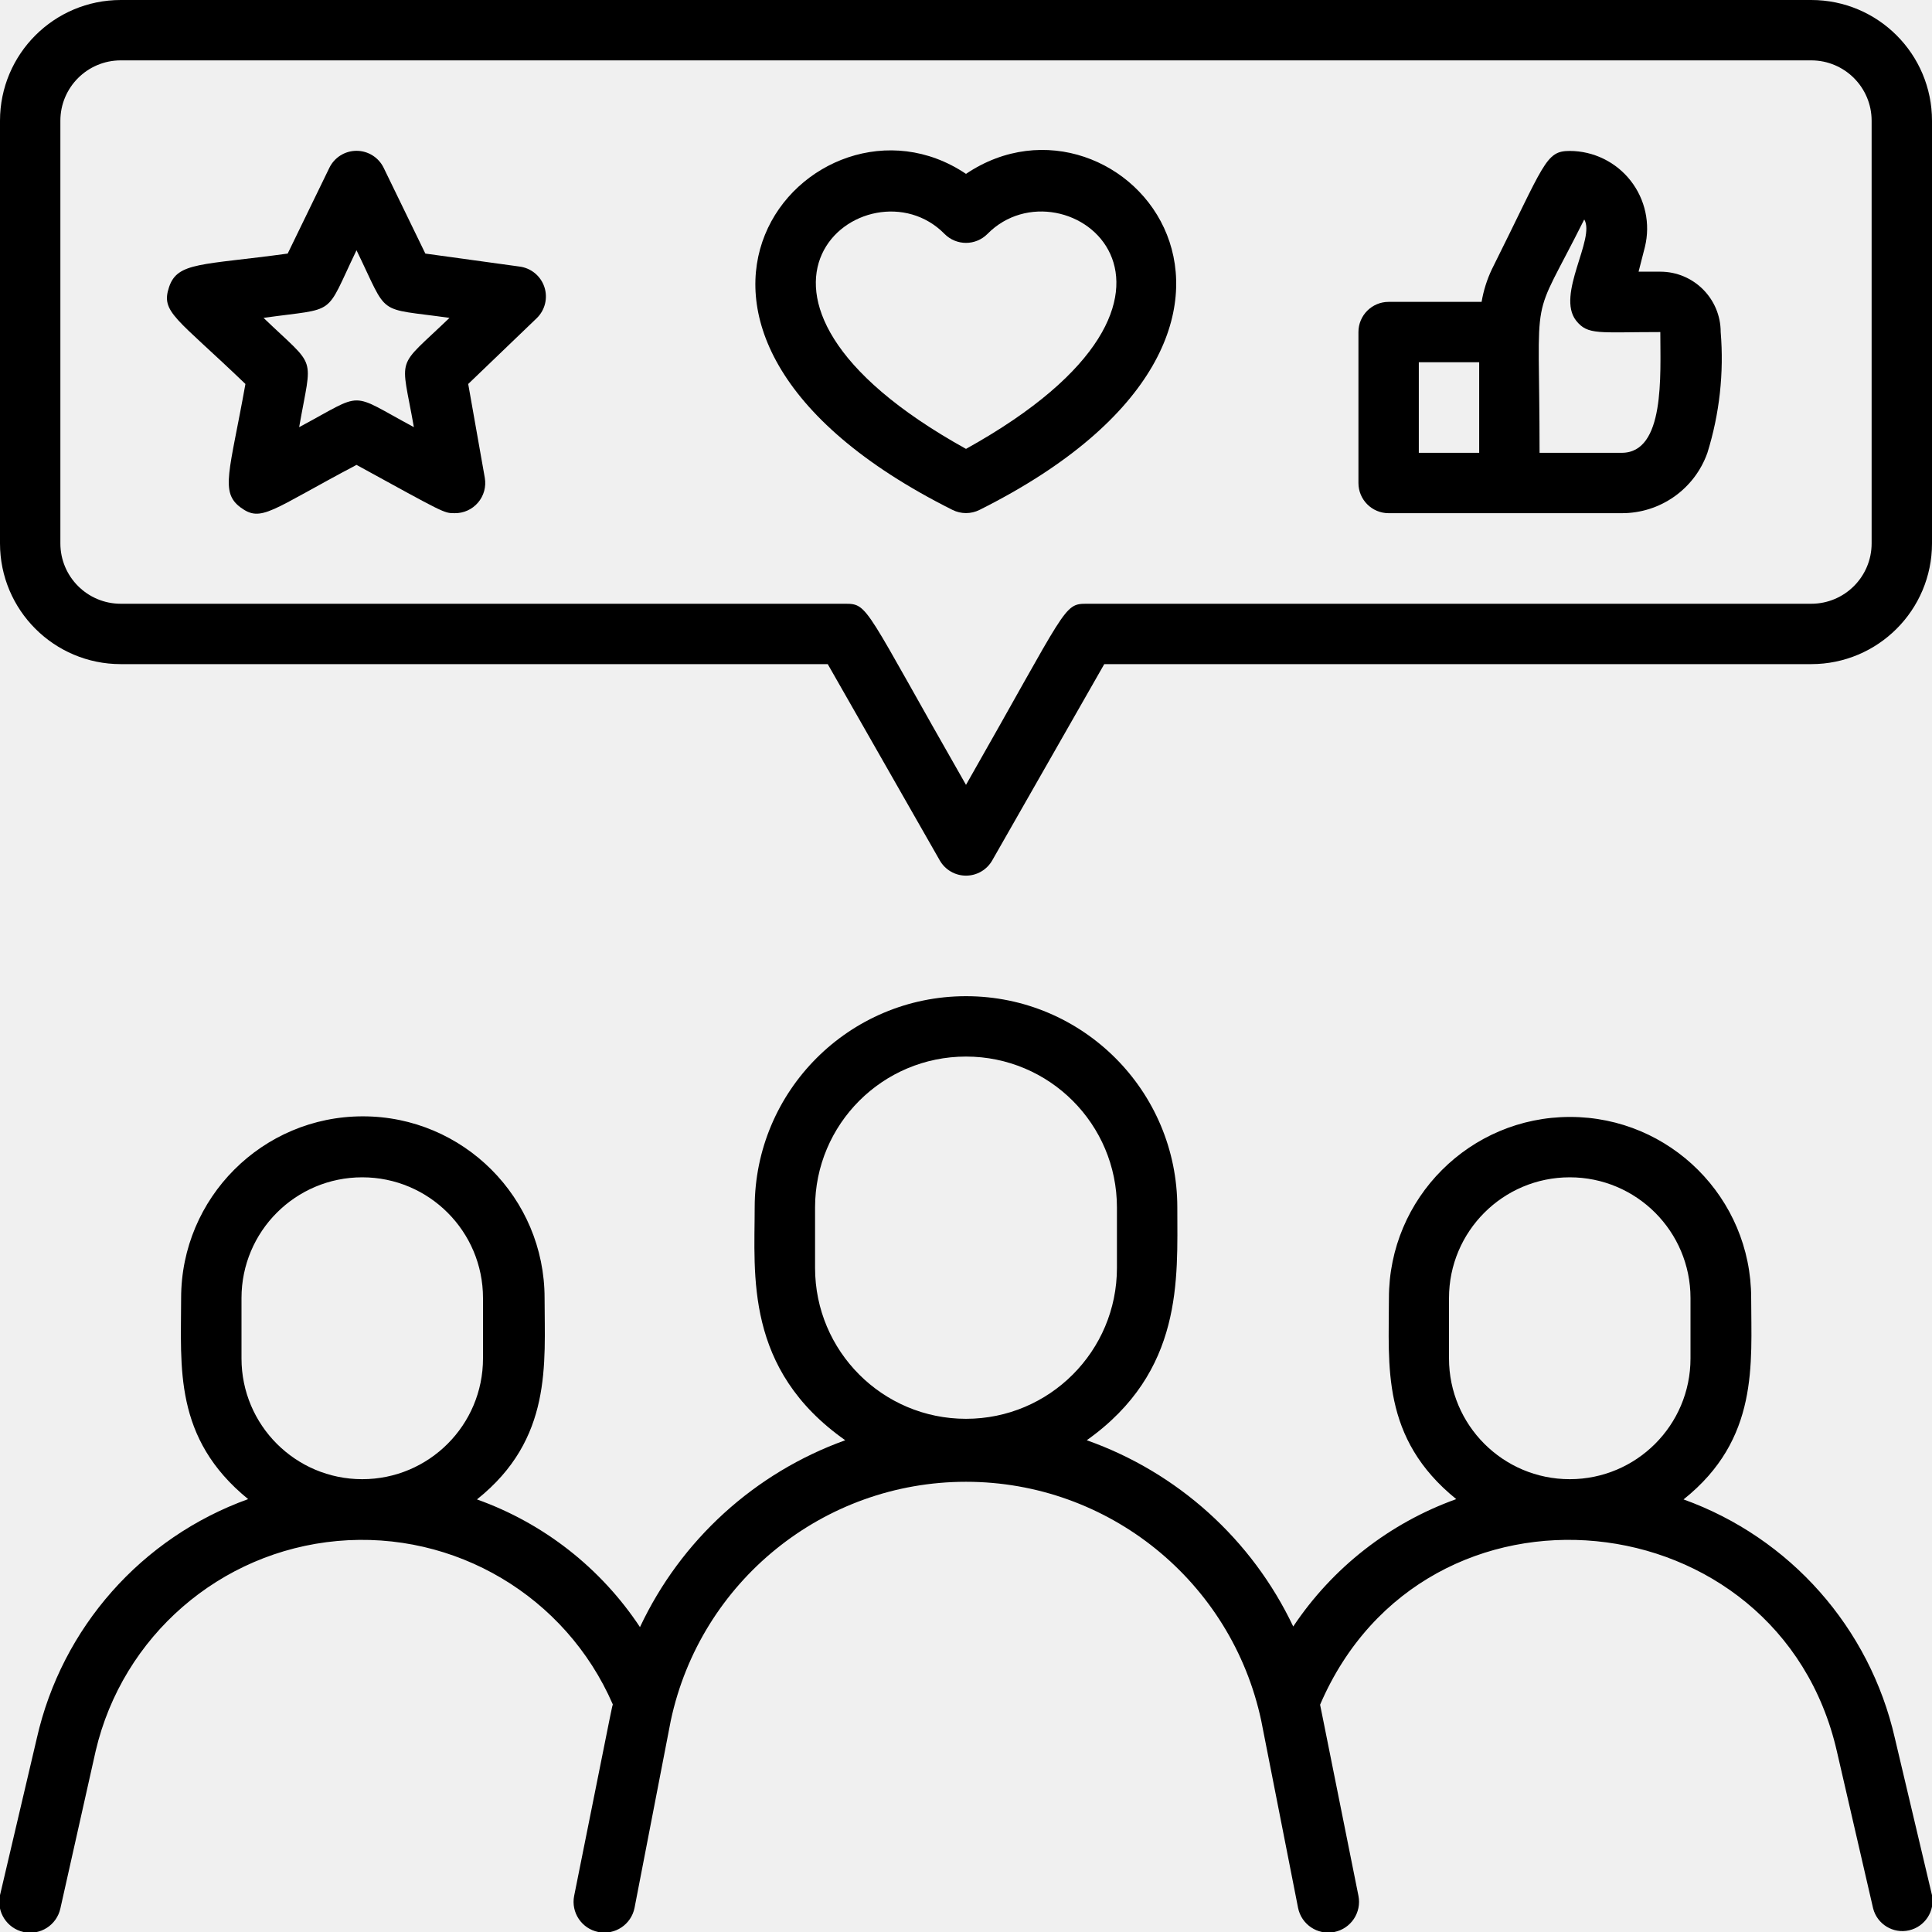
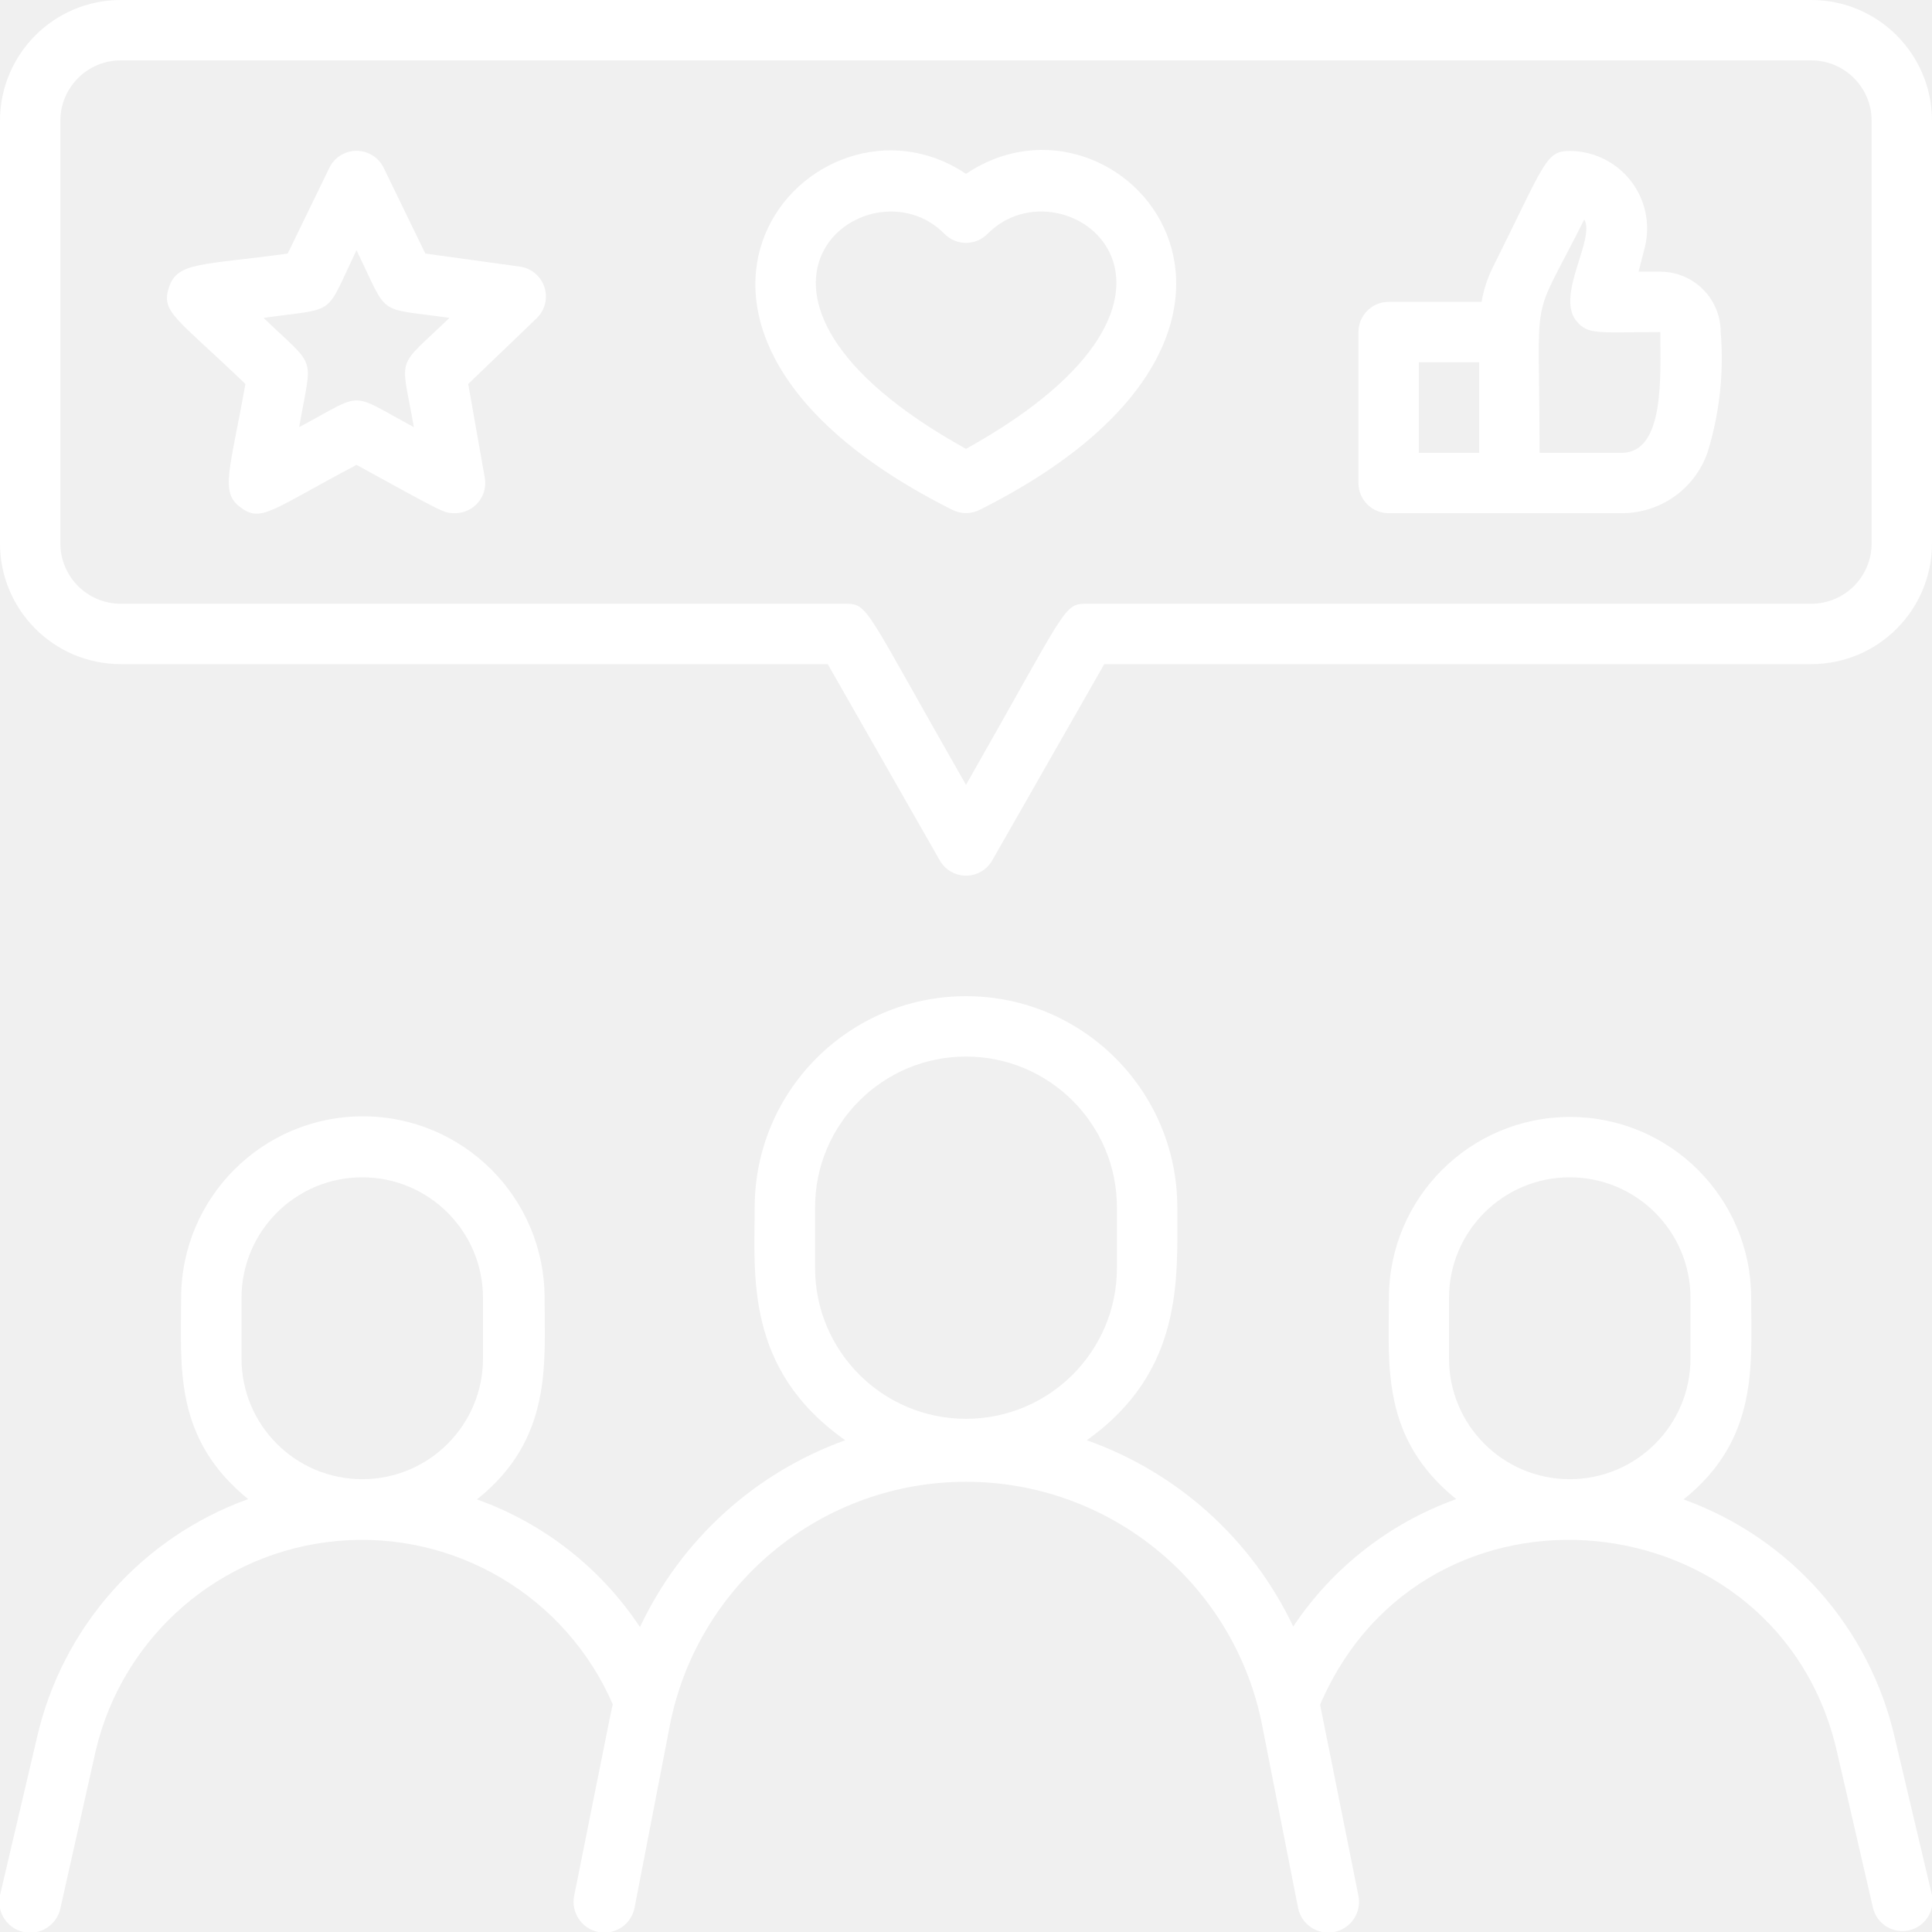
- <svg xmlns="http://www.w3.org/2000/svg" viewBox="0 0 64 64">
+ <svg xmlns="http://www.w3.org/2000/svg" viewBox="0 0 64 64" fill="white">
  <g id="Feedback_Audience" data-name="Feedback Audience">
    <path d="M62.77,57.58a11,11,0,0,0-7-7.91c2.51-2,2.24-4.5,2.24-6.67a6,6,0,0,0-12,0c0,2.24-.27,4.64,2.23,6.66a10.93,10.93,0,0,0-5.4,4.22A12,12,0,0,0,36,47.71c3.21-2.28,3-5.34,3-7.71a7,7,0,0,0-14,0c0,2.22-.34,5.36,3,7.71a12,12,0,0,0-6.8,6.19,10.85,10.85,0,0,0-5.4-4.23c2.51-2,2.24-4.5,2.24-6.67A6,6,0,0,0,6,43c0,2.28-.26,4.64,2.22,6.66a11,11,0,0,0-7,7.92L0,62.78A1,1,0,0,0,2,63.22L3.17,58A9.06,9.06,0,0,1,20.3,56.46c-.07.31.21-1.11-1.28,6.34a1,1,0,0,0,2,.4L22.22,57a10,10,0,0,1,19.56,0L43,63.2a1,1,0,0,0,2-.4c-1.52-7.59-1.22-6.07-1.27-6.33,3.48-8.1,15.2-6.86,17.12,1.55l1.2,5.2A1,1,0,0,0,64,62.78ZM8,45V43a4,4,0,0,1,8,0v2a4,4,0,0,1-8,0Zm19-3V40a5,5,0,0,1,10,0v2a5,5,0,0,1-10,0Zm21,3V43a4,4,0,0,1,8,0v2a4,4,0,0,1-8,0Z" />
    <path d="M60,0H4A4,4,0,0,0,0,4V18a4,4,0,0,0,4,4H27.42l3.71,6.5a1,1,0,0,0,1.74,0L36.58,22H60a4,4,0,0,0,4-4V4A4,4,0,0,0,60,0Zm2,18a2,2,0,0,1-2,2H36c-.78,0-.63.09-4,6-3.37-5.89-3.22-6-4-6H4a2,2,0,0,1-2-2V4A2,2,0,0,1,4,2H60a2,2,0,0,1,2,2Z" />
    <path d="M32,5.76c-5.05-3.4-12.56,5.07-.45,11.13a1,1,0,0,0,.9,0C44.48,10.87,37.12,2.31,32,5.76Zm0,9.11c-9.25-5.13-3.24-9.7-.71-7.12a1,1,0,0,0,1.42,0C35.25,5.17,41.26,9.73,32,14.87Z" />
    <path d="M17.21,8.83,14.09,8.4,12.71,5.56a1,1,0,0,0-1.8,0L9.53,8.4c-2.84.39-3.65.27-3.93,1.11s.23,1,2.53,3.21c-.52,2.91-.85,3.58-.16,4.09s1,.09,3.84-1.41C14.73,17,14.7,17,15.06,17a1,1,0,0,0,1-1.17l-.55-3.11,2.27-2.18A1,1,0,0,0,17.21,8.83Zm-3.5,5.32c-2.2-1.18-1.59-1.18-3.8,0,.43-2.46.61-1.9-1.18-3.62,2.48-.35,2,0,3.08-2.24,1.09,2.24.61,1.89,3.08,2.24C13.08,12.27,13.28,11.7,13.71,14.15Z" />
    <path d="M55,9h-.72l.21-.82A2.57,2.57,0,0,0,52,5c-.81,0-.82.4-2.58,3.92A4.11,4.11,0,0,0,49.08,10H46a1,1,0,0,0-1,1v5a1,1,0,0,0,1,1h7.72a3,3,0,0,0,2.84-2A10.52,10.52,0,0,0,57,11,2,2,0,0,0,55,9Zm-8,3h2v3H47Zm6.72,3H51c0-5.72-.35-4.07,1.48-7.73.38.63-.94,2.49-.27,3.35.39.49.74.38,2.79.38C55,12.43,55.16,15,53.72,15Z" />
  </g>
</svg>
